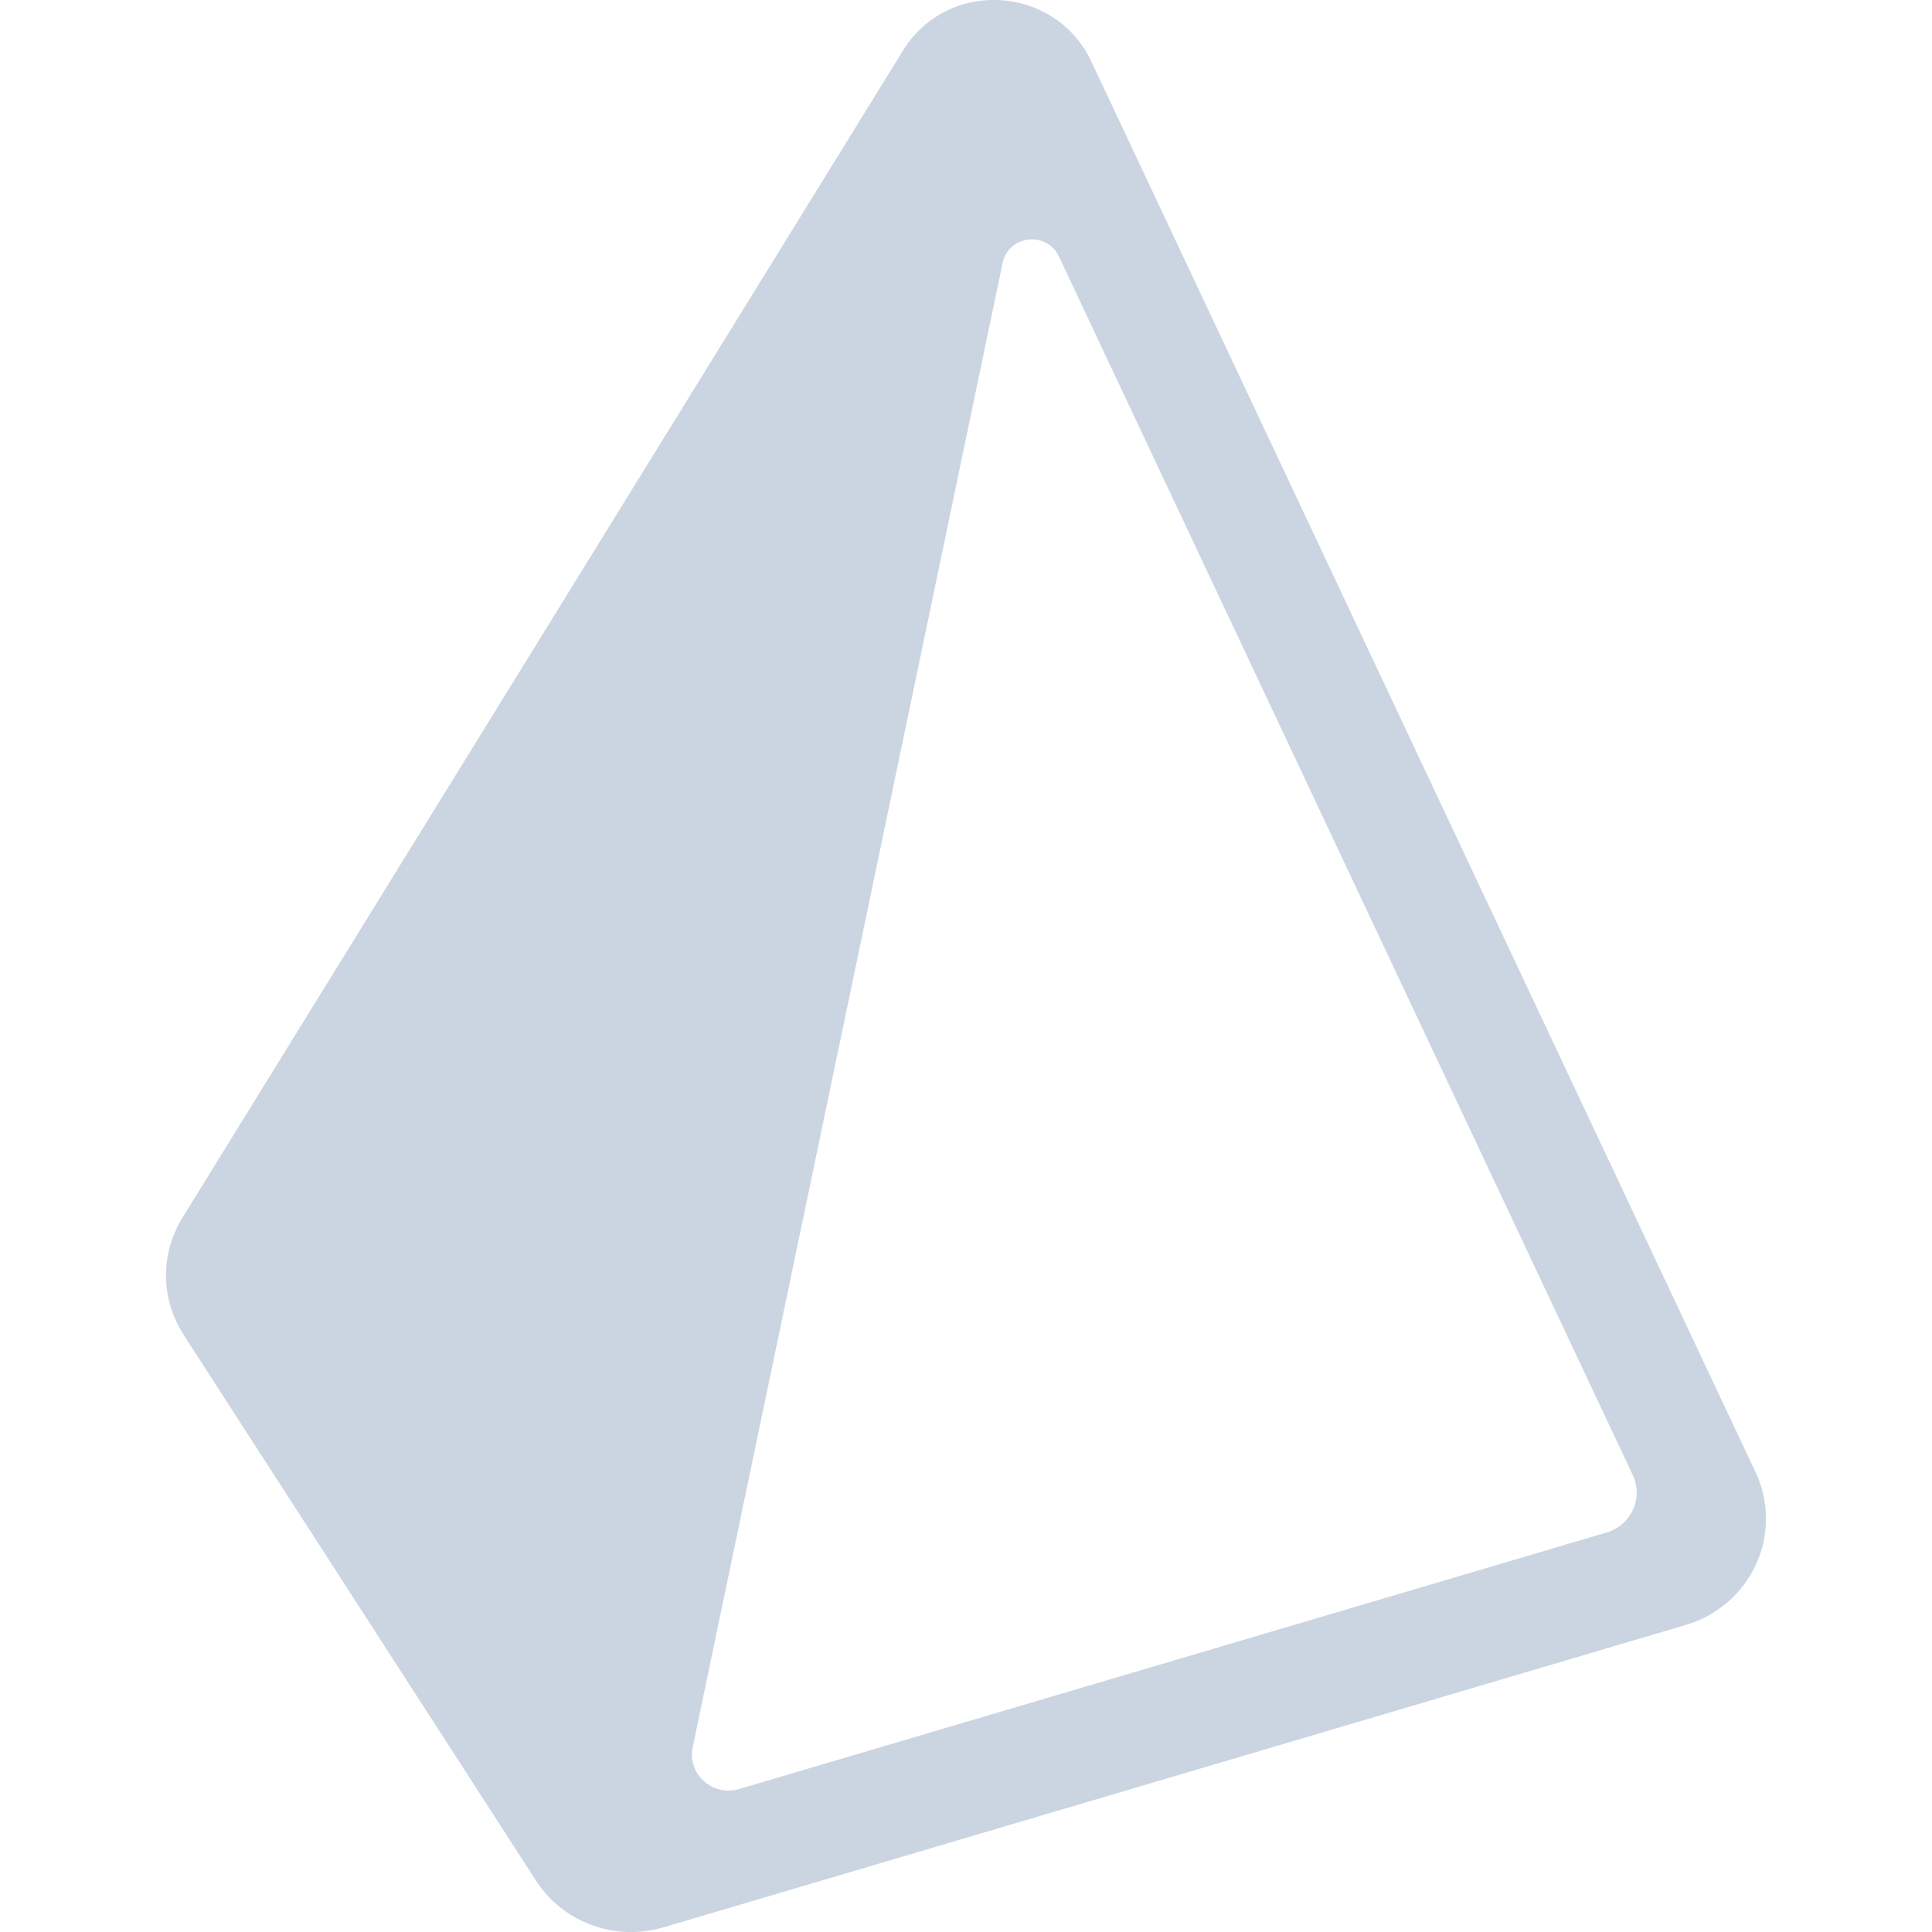
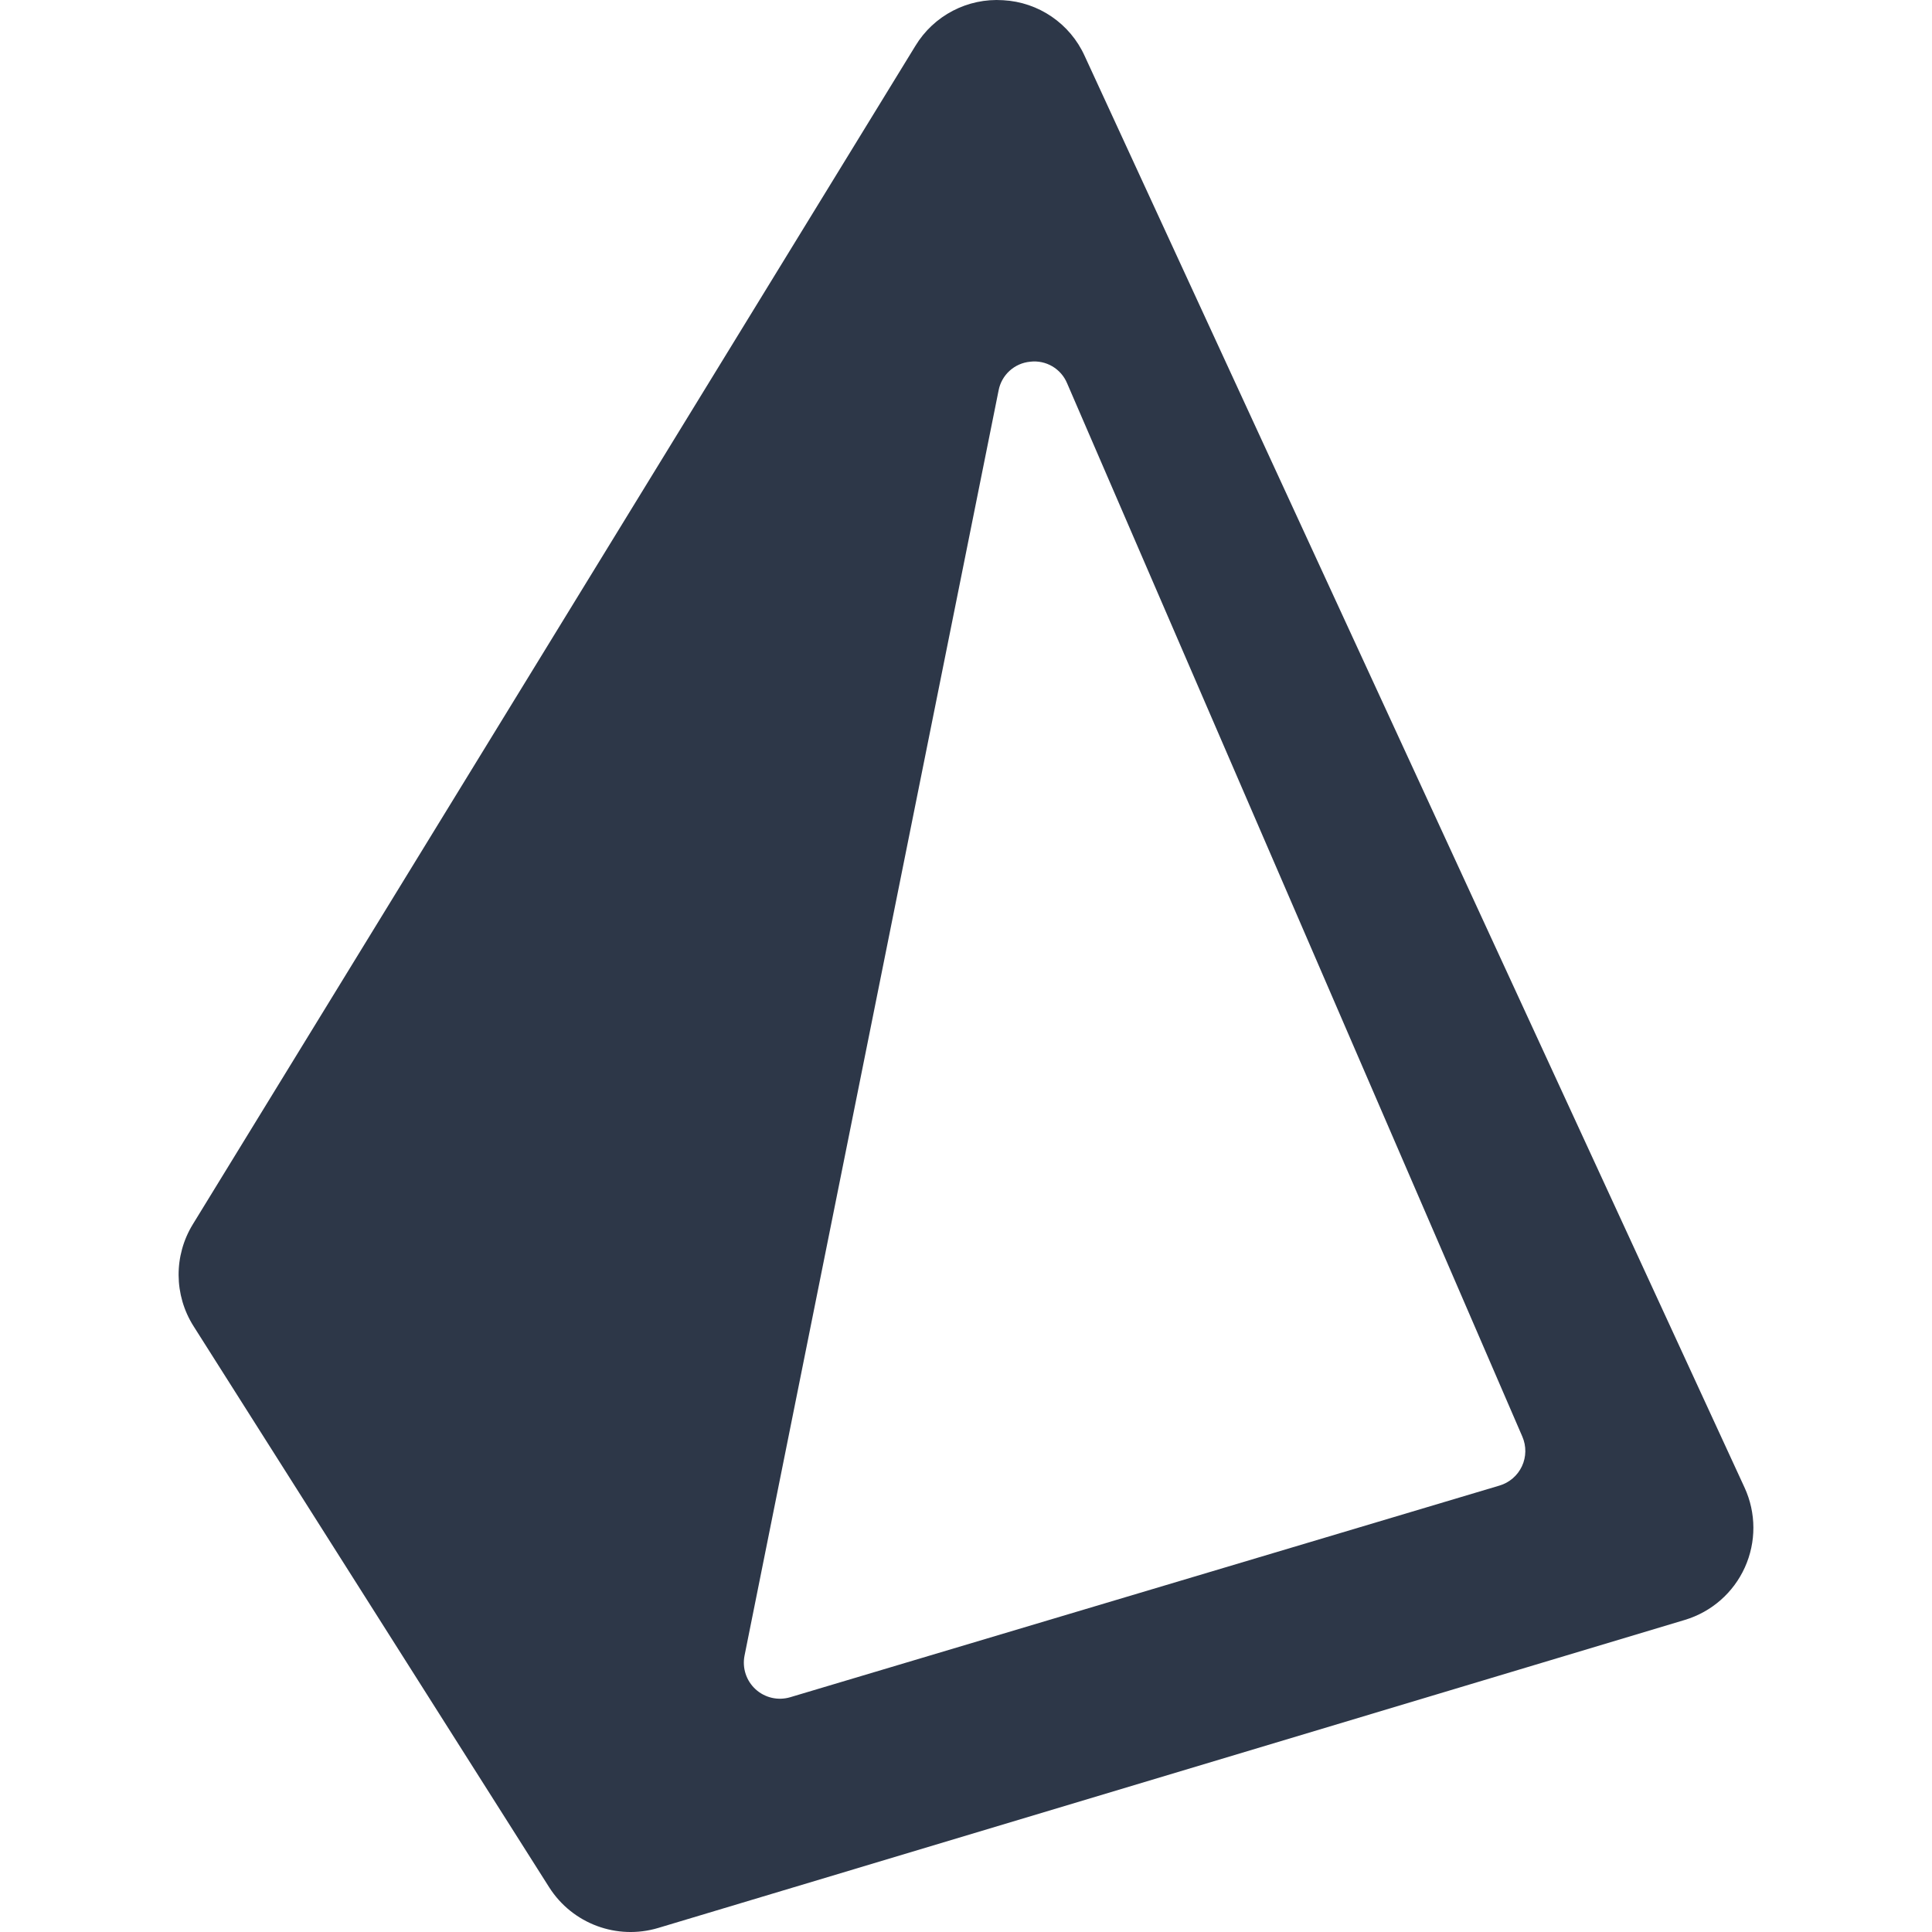
- <svg xmlns="http://www.w3.org/2000/svg" fill="#cbd5e1" role="img" viewBox="0 0 24 24">
-   <path d="M21.807 18.285L13.553.756c-.207-.438-.639-.727-1.129-.754-.502-.029-.952.213-1.206.625L2.266 15.127c-.277.452-.272 1.009.016 1.456l4.376 6.779c.261.405.713.639 1.182.639.133 0 .267-.019.399-.058l12.702-3.757c.389-.115.707-.39.874-.755s.163-.783-.007-1.145zm-1.848.752L9.181 22.224c-.329.098-.645-.187-.576-.519l3.85-18.439c.072-.345.549-.4.699-.08l7.129 15.138c.134.286-.019.622-.325.713z" />
+ <svg xmlns="http://www.w3.org/2000/svg" viewBox="0 0 128 128">
+   <path fill="#2d3748" d="M66.457.014a6.308 6.308 0 0 0-5.812 3.028l-47.87 78.072a6.379 6.379 0 0 0 .048 6.748l23.568 37.186a6.387 6.387 0 0 0 7.22 2.683l68.012-20.407a6.37 6.37 0 0 0 3.96-8.765l-43.72-94.85A6.298 6.298 0 0 0 66.46.014Zm1.795 23.95a2.348 2.348 0 0 1 2.448 1.433l30.16 69.784a2.39 2.39 0 0 1-1.512 3.241l-46.996 14.024a2.39 2.39 0 0 1-3.024-2.76l16.83-83.812a2.353 2.353 0 0 1 2.099-1.91z" />
</svg>
